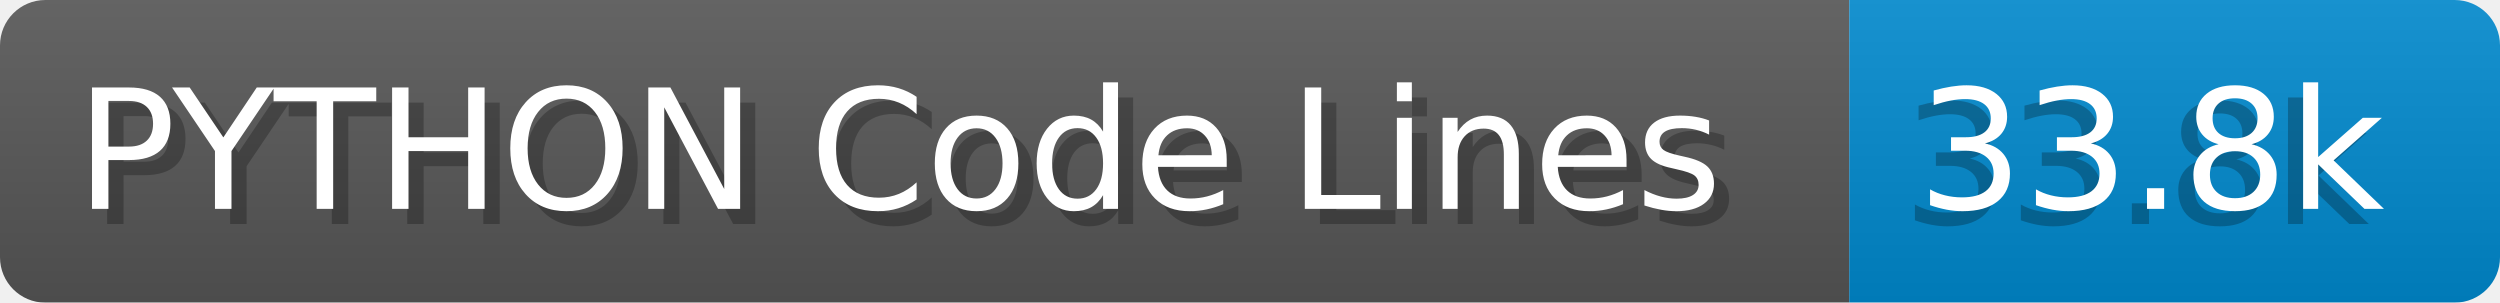
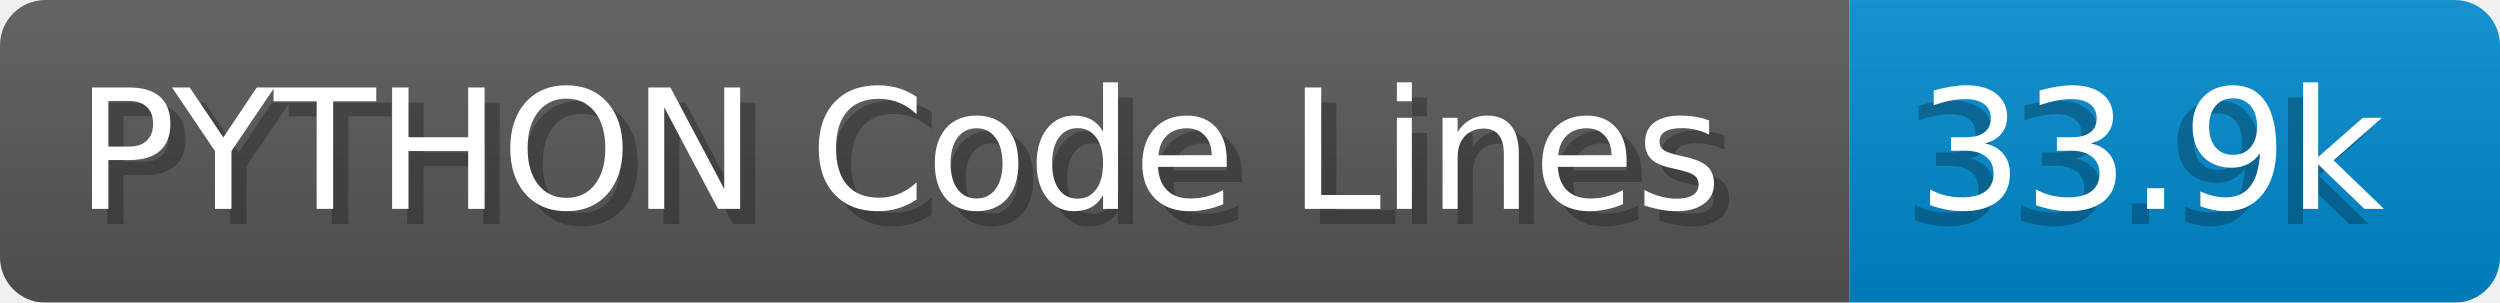
- <svg xmlns="http://www.w3.org/2000/svg" width="165.2" height="20" viewBox="0 0 1652.0 200" role="img" aria-label="PYTHON Code Lines: 33.8k">
+ <svg xmlns="http://www.w3.org/2000/svg" width="165.2" height="20" viewBox="0 0 1652.0 200" role="img" aria-label="PYTHON Code Lines: 33.9k">
  <linearGradient id="a" x2="0" y2="100%">
    <stop offset="0" stop-opacity=".1" stop-color="#EEE" />
    <stop offset="1" stop-opacity=".1" />
  </linearGradient>
  <mask id="m">
    <rect width="1652.0" height="200" rx="30" fill="#FFF" />
  </mask>
  <g mask="url(#m)">
    <rect width="1222.0" height="200" fill="#555" />
    <rect width="430.0" height="200" fill="#08C" x="1222.0" />
    <rect width="1652.0" height="200" fill="url(#a)" />
  </g>
  <g aria-hidden="true" fill="#fff" text-anchor="start" font-family="Verdana,DejaVu Sans,sans-serif" font-size="110">
    <text x="60" y="148" textLength="1122.0" fill="#000" opacity="0.25">PYTHON Code Lines</text>
    <text x="50" y="138" textLength="1122.0">PYTHON Code Lines</text>
-     <text x="1257.0" y="148" textLength="330.0" fill="#000" opacity="0.25">33.8k</text>
-     <text x="1267.0" y="138" textLength="330.0">33.8k</text>
+     <text x="1257.0" y="148" textLength="330.0" fill="#000" opacity="0.25">33.9k</text>
+     <text x="1267.0" y="138" textLength="330.0">33.9k</text>
  </g>
</svg>
